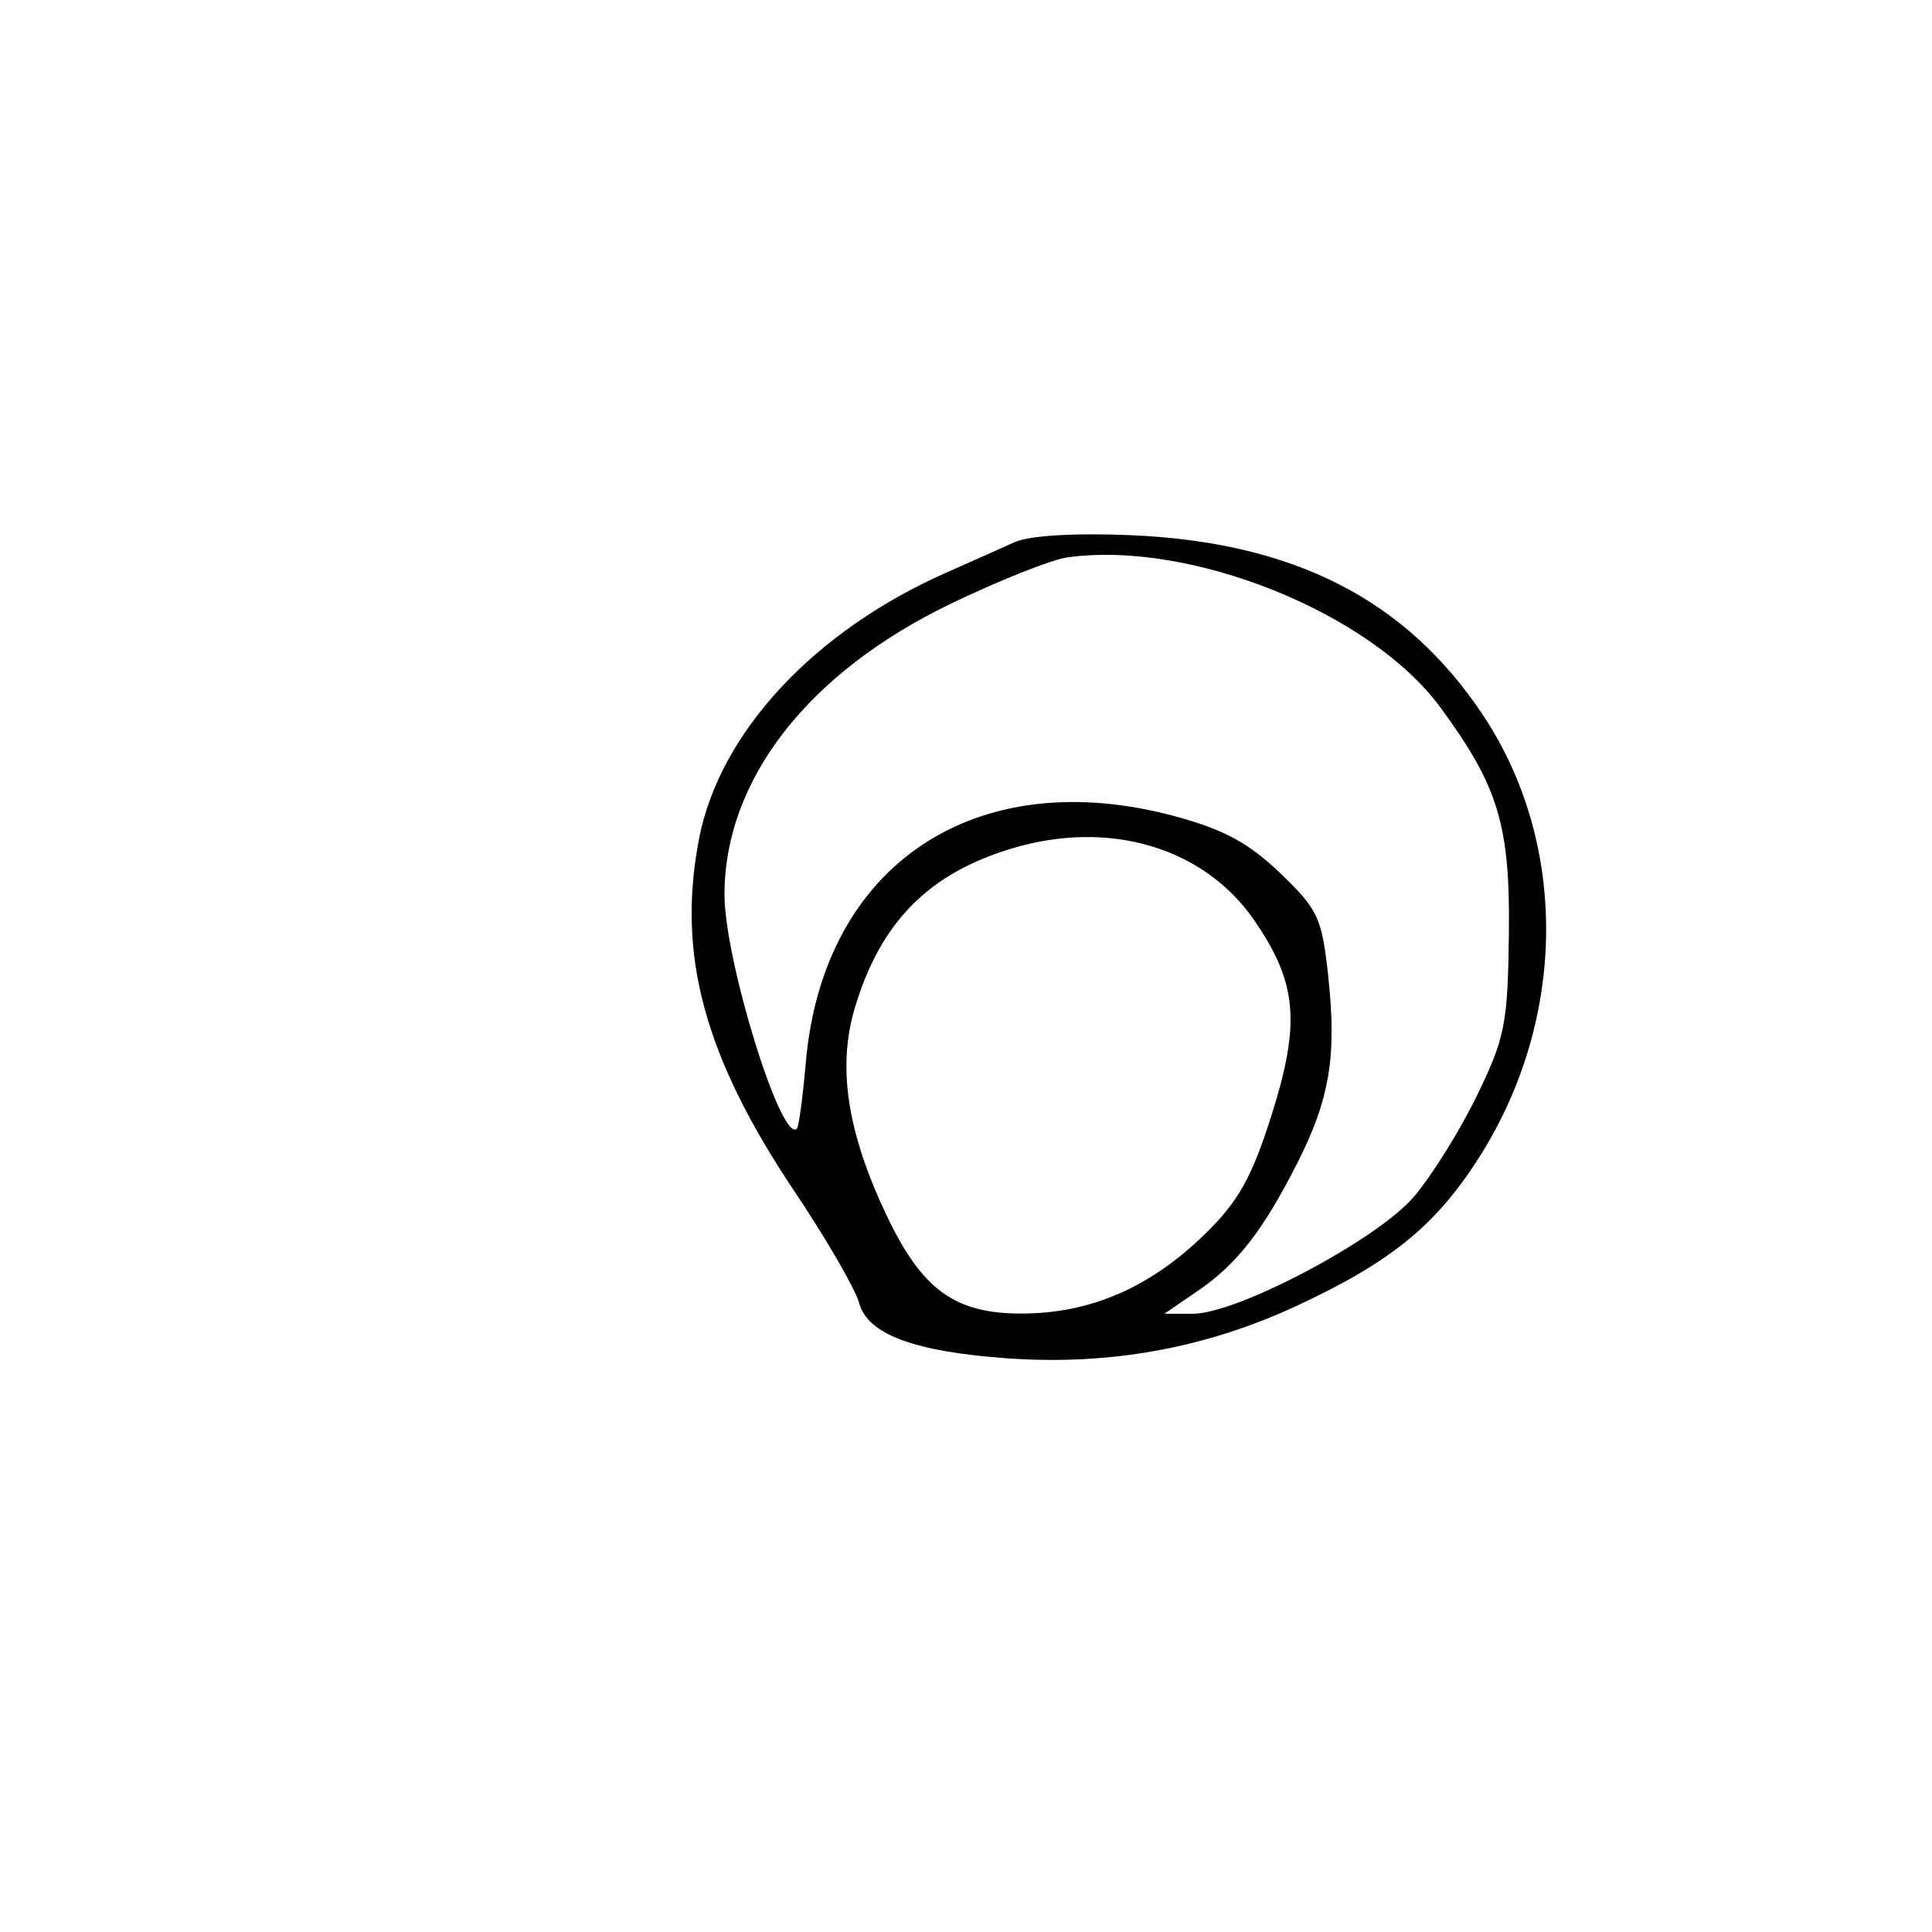
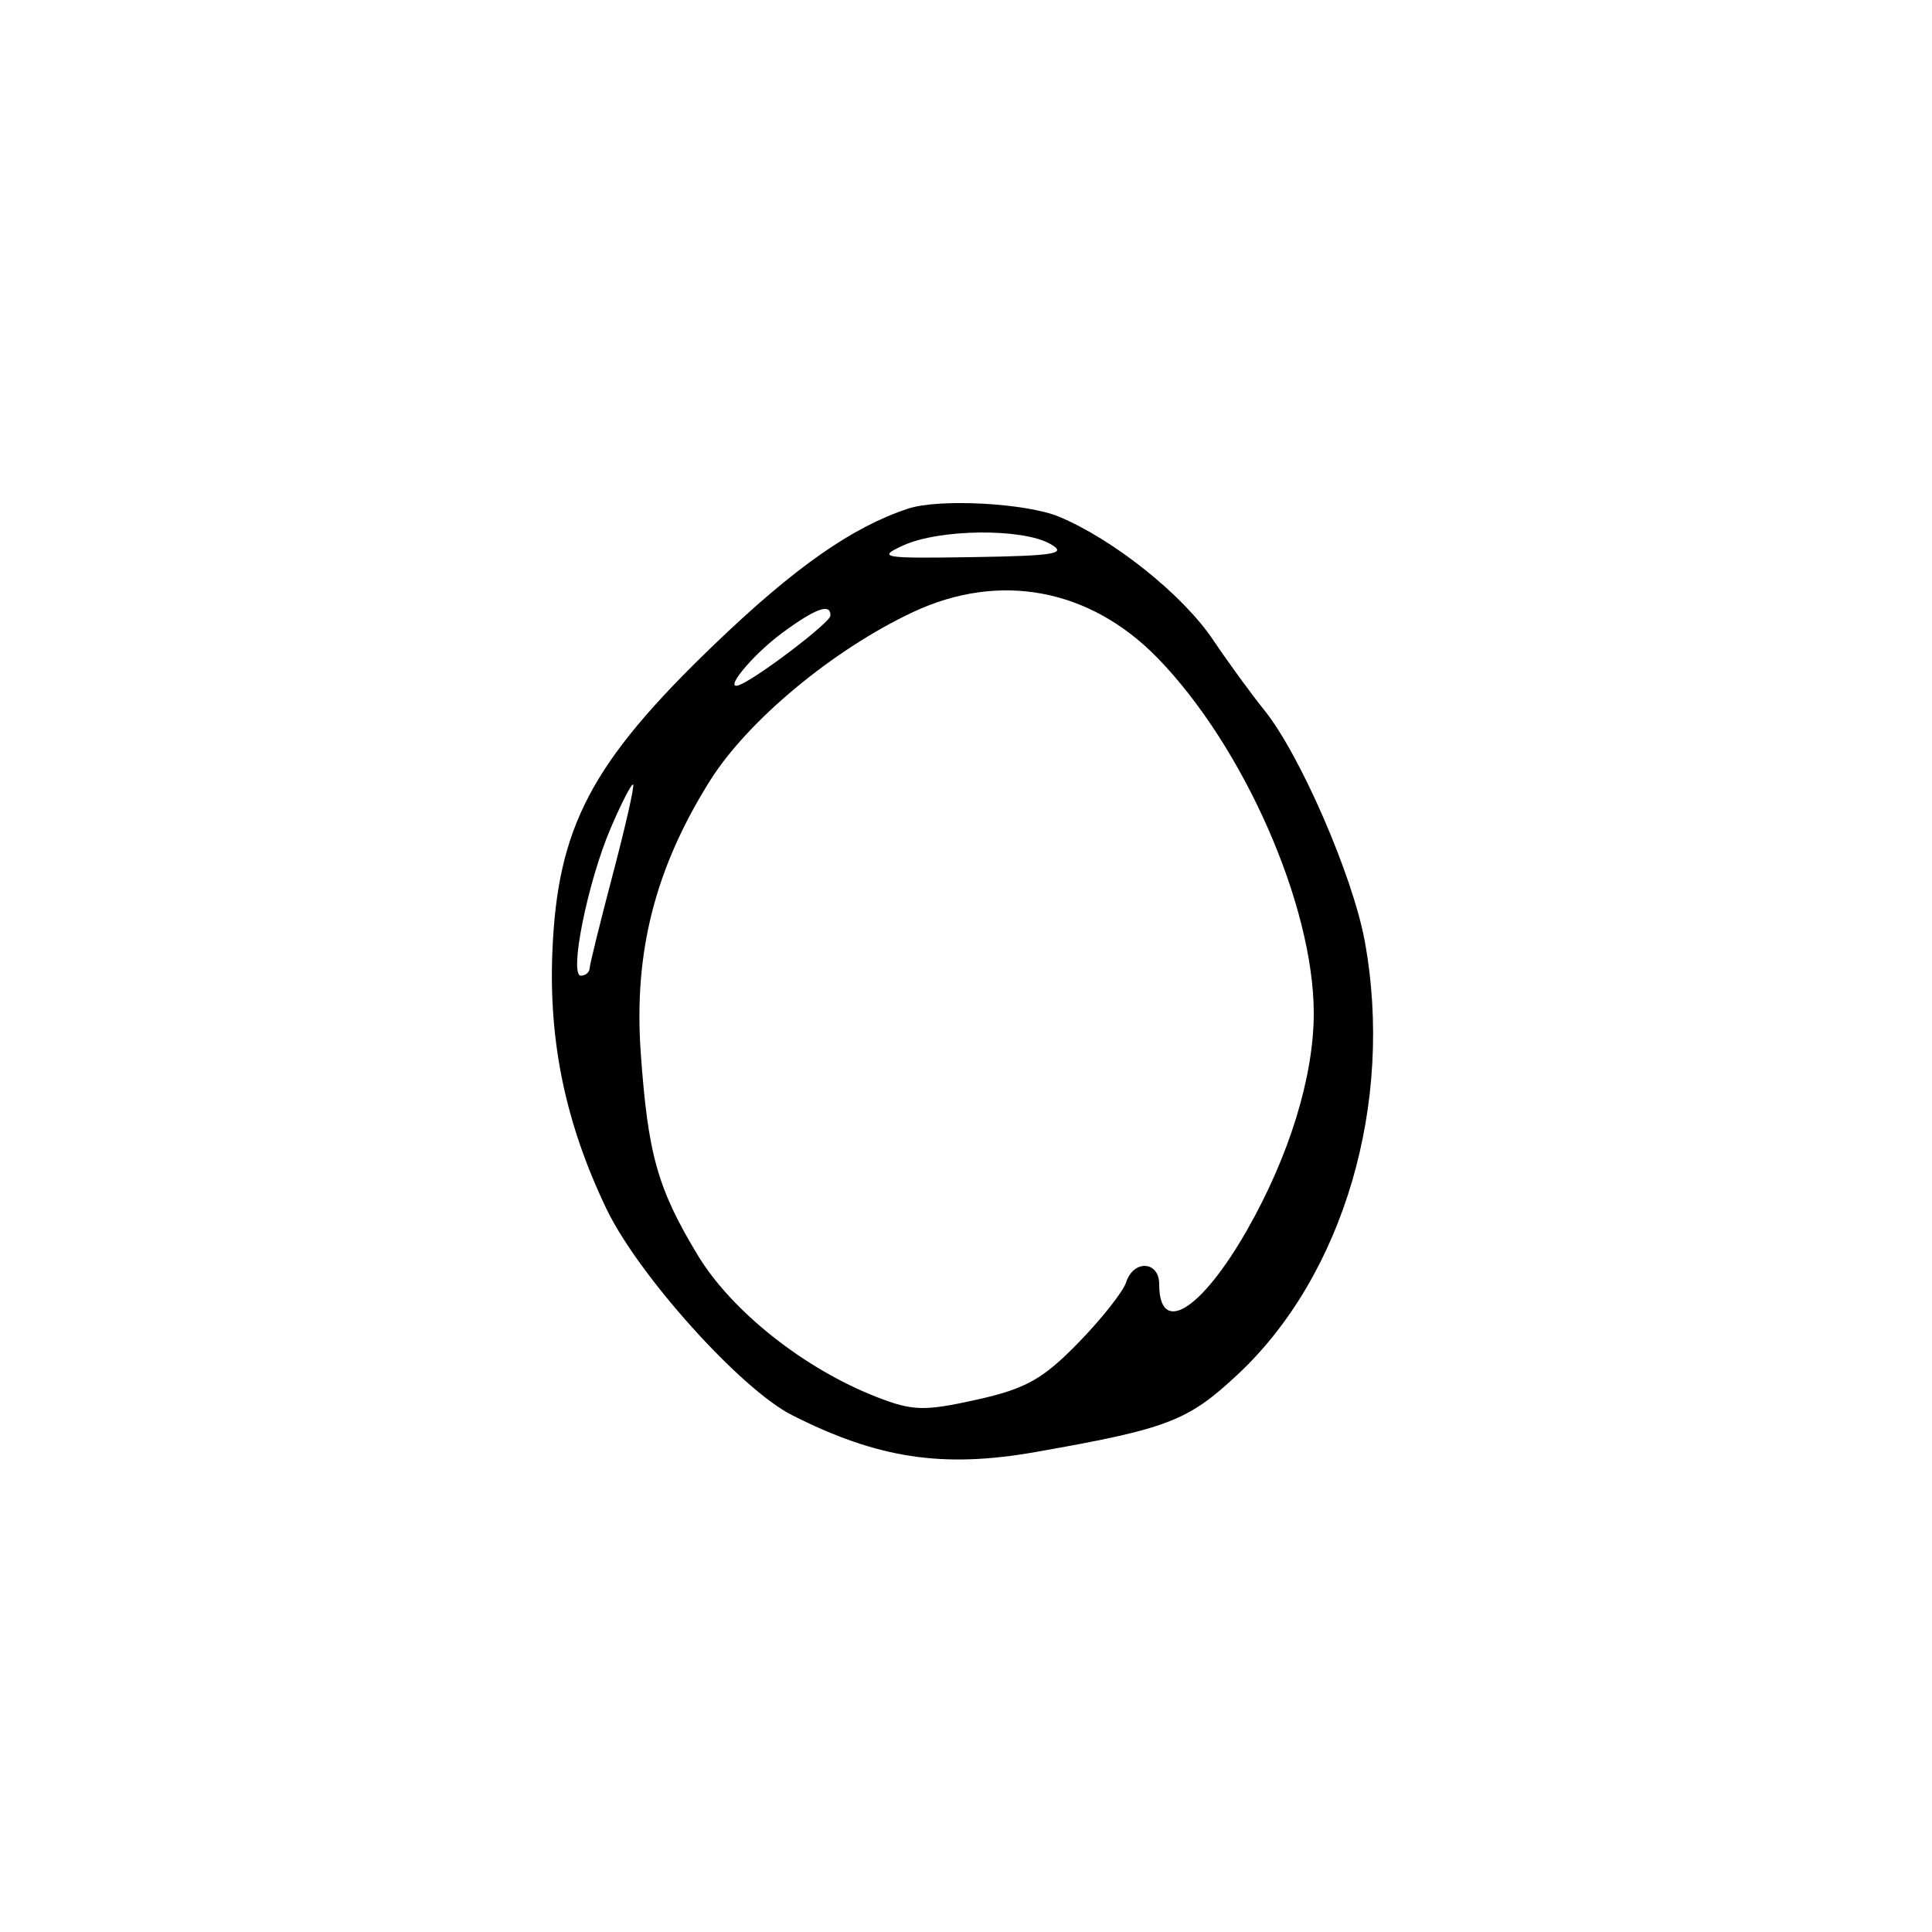
<svg xmlns="http://www.w3.org/2000/svg" width="200" height="200" viewBox="0 0 200 200" version="1.1">
-   <path d="M 105 56.139 C 103.625 56.763, 100.478 58.166, 98.006 59.257 C 84.271 65.317, 74.495 75.826, 72.369 86.816 C 70.039 98.860, 72.891 109.376, 82.289 123.400 C 85.569 128.295, 88.564 133.470, 88.943 134.900 C 89.797 138.120, 94.664 139.932, 104.290 140.614 C 114.906 141.367, 124.856 139.554, 134.313 135.143 C 143.957 130.646, 148.569 126.906, 153.019 119.971 C 162.217 105.636, 162.413 87.408, 153.513 74.020 C 145.555 62.049, 133.899 56.105, 117 55.400 C 111.183 55.157, 106.531 55.443, 105 56.139 M 110.500 57.700 C 108.850 57.931, 103.409 60.093, 98.408 62.505 C 83.628 69.634, 75 80.734, 75 92.619 C 75 99.403, 80.892 118.441, 82.496 116.838 C 82.691 116.642, 83.106 113.561, 83.417 109.991 C 85.206 89.462, 101.032 78.922, 121.678 84.511 C 126.685 85.866, 129.302 87.285, 132.539 90.398 C 136.481 94.190, 136.857 95.008, 137.516 101.232 C 138.380 109.388, 137.638 113.807, 134.299 120.396 C 130.760 127.380, 128.063 130.848, 124.018 133.617 L 120.536 136 123.481 136 C 128.084 136, 142.546 128.349, 146.356 123.898 C 148.178 121.769, 151.110 117.071, 152.871 113.459 C 155.793 107.466, 156.085 105.999, 156.199 96.696 C 156.338 85.430, 155.113 81.385, 149.084 73.201 C 141.867 63.405, 123.228 55.917, 110.500 57.700 M 104.824 87.809 C 96.126 90.400, 91.126 95.471, 88.478 104.385 C 86.674 110.460, 87.706 117.212, 91.741 125.734 C 95.432 133.530, 98.835 136.005, 105.827 135.978 C 112.942 135.950, 119.098 133.264, 124.782 127.707 C 128.196 124.369, 129.580 121.896, 131.608 115.510 C 134.658 105.905, 134.295 101.743, 129.845 95.275 C 124.658 87.735, 114.874 84.816, 104.824 87.809" stroke="none" fill="black" fill-rule="evenodd" />
+   <path d="M 94 52.654 C 88.206 54.572, 82.281 58.721, 74.021 66.645 C 61.207 78.939, 57.694 85.601, 57.179 98.587 C 56.807 107.958, 58.576 116.353, 62.769 125.120 C 66.054 131.989, 76.672 143.800, 81.979 146.489 C 90.849 150.984, 97.568 152.006, 107.166 150.319 C 120.908 147.903, 122.963 147.115, 128.136 142.276 C 139.107 132.014, 144.339 114.167, 141.281 97.441 C 140.041 90.661, 134.566 78.072, 130.870 73.500 C 129.536 71.850, 127.149 68.574, 125.565 66.220 C 122.431 61.560, 115.293 55.856, 109.640 53.494 C 106.241 52.074, 97.218 51.589, 94 52.654 M 93.500 56.463 C 90.744 57.724, 91.330 57.823, 100.693 57.673 C 109.299 57.535, 110.545 57.320, 108.693 56.290 C 105.762 54.661, 97.226 54.758, 93.500 56.463 M 94.500 63.369 C 86.249 67.246, 77.418 74.580, 73.510 80.801 C 67.829 89.844, 65.601 98.553, 66.324 108.887 C 67.067 119.495, 68.059 123.030, 72.232 129.938 C 75.731 135.731, 83.249 141.693, 90.732 144.609 C 94.479 146.069, 95.665 146.102, 101.086 144.899 C 106.164 143.773, 107.960 142.770, 111.611 139.021 C 114.033 136.534, 116.266 133.713, 116.574 132.750 C 117.335 130.375, 120 130.524, 120 132.941 C 120 138.332, 124.311 135.695, 129.056 127.402 C 133.452 119.719, 136 111.459, 136 104.892 C 136 93.742, 128.755 77.273, 119.815 68.099 C 112.808 60.910, 103.453 59.162, 94.500 63.369 M 80.973 65.520 C 77.797 67.863, 74.675 71.713, 76.632 70.873 C 78.622 70.019, 85.927 64.442, 85.962 63.750 C 86.031 62.397, 84.443 62.960, 80.973 65.520 M 63.222 85.720 C 60.840 91.272, 58.876 101, 60.137 101 C 60.611 101, 61.016 100.662, 61.035 100.250 C 61.054 99.838, 62.137 95.450, 63.441 90.500 C 64.746 85.550, 65.692 81.374, 65.543 81.220 C 65.394 81.065, 64.350 83.090, 63.222 85.720" stroke="none" fill="black" fill-rule="evenodd" />
</svg>
